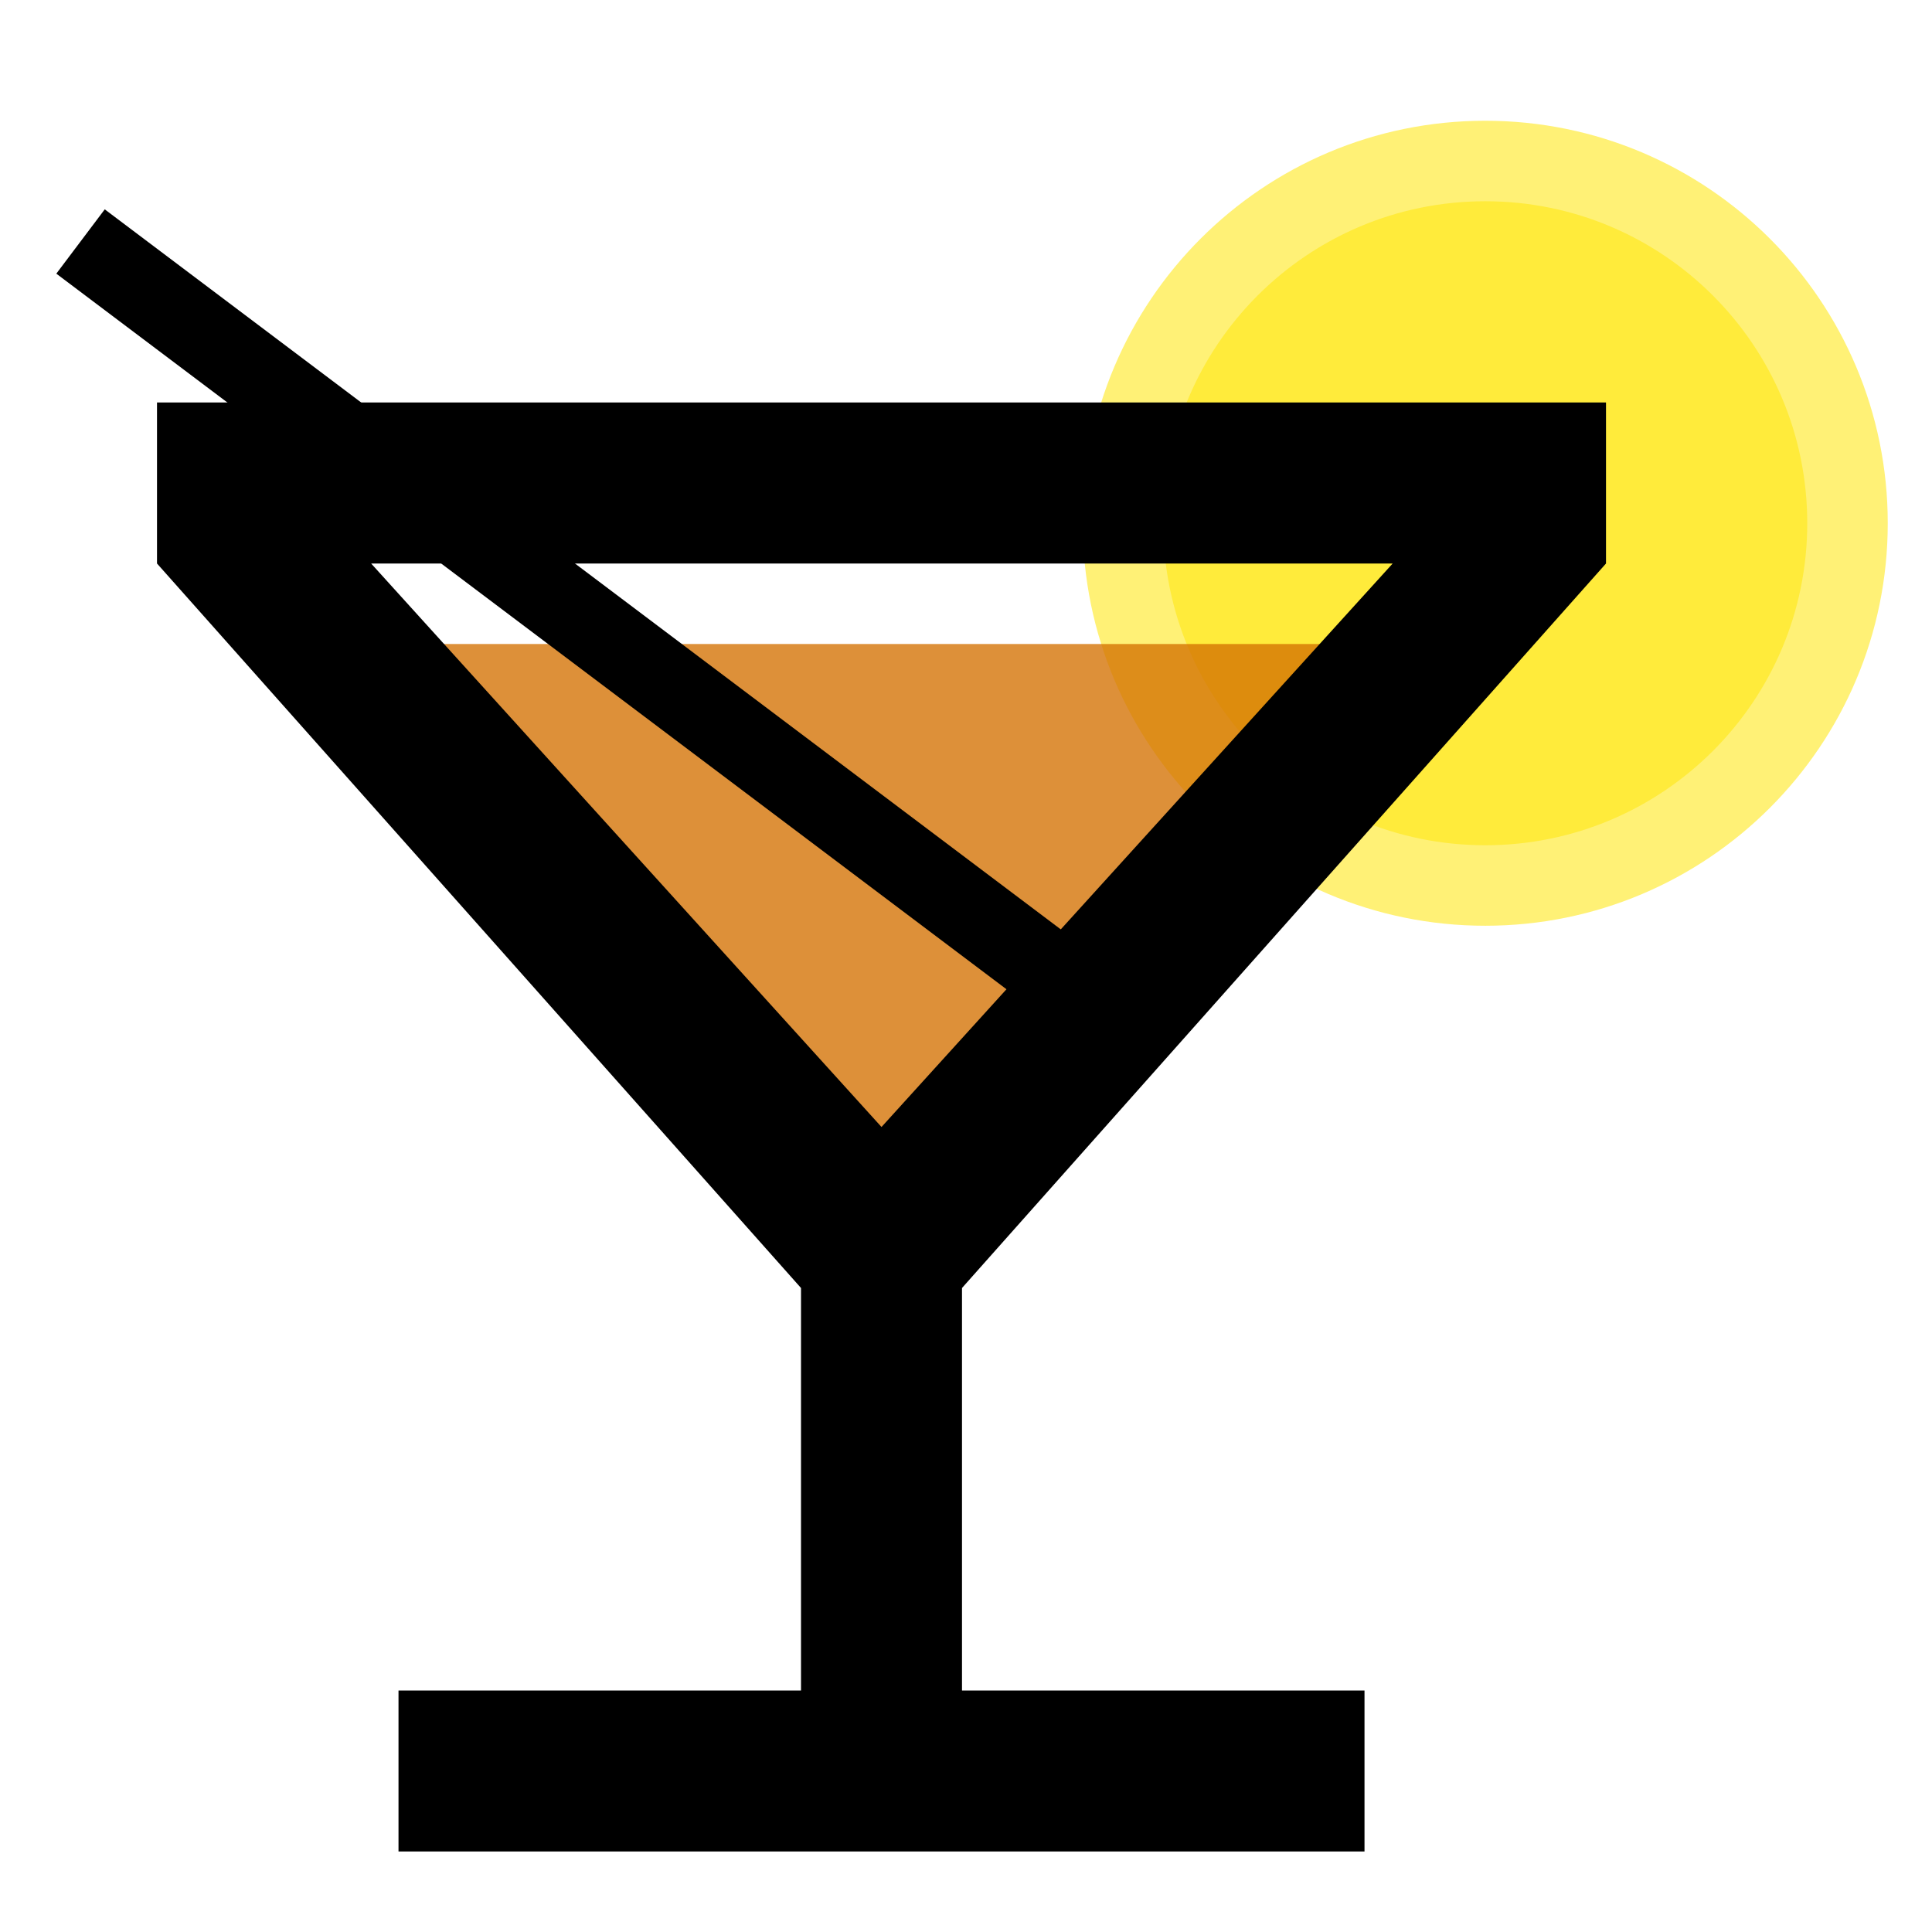
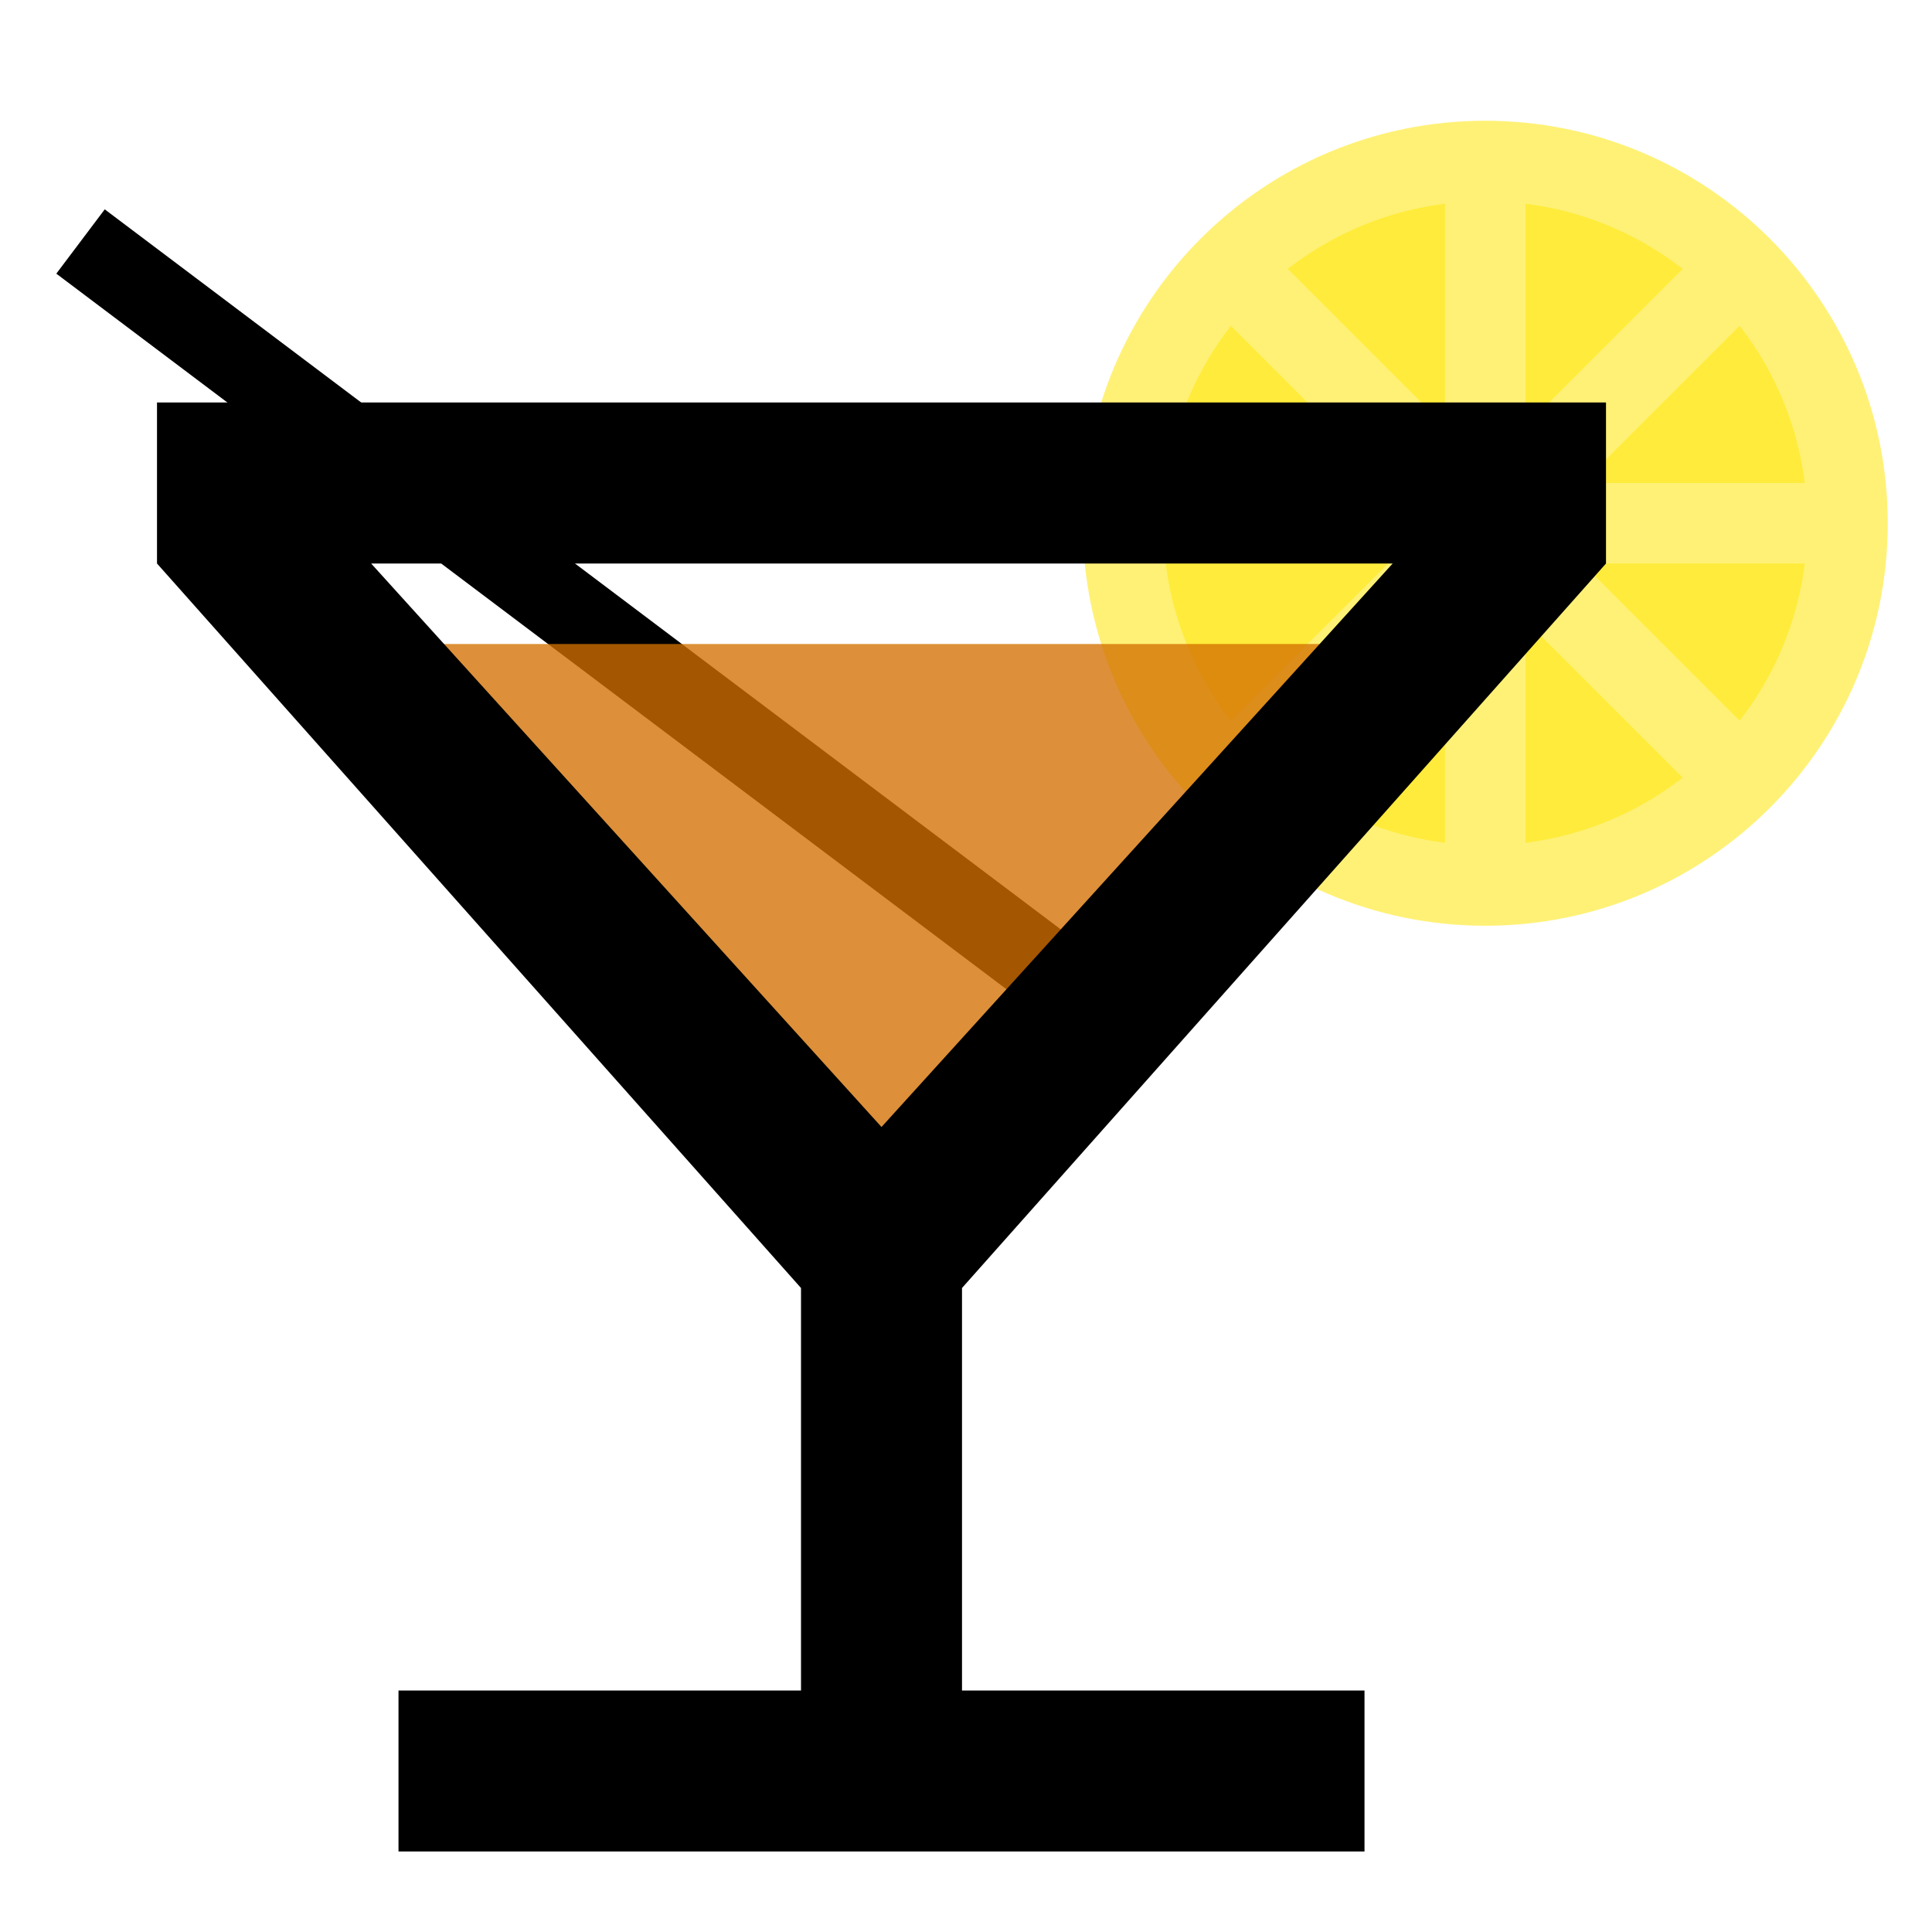
<svg xmlns="http://www.w3.org/2000/svg" fill="#000000" height="24" viewBox="0 0 24 24" width="24" id="svg2" version="1.1">
  <defs id="defs10" />
  <path d="M0 0h24v24H0z" fill="none" id="path6" />
  <g id="g5397" transform="translate(0.950352,0)">
-     <circle r="4.5" cy="6.5" cx="17.5" id="path5361" style="fill:#ffeb3b;fill-opacity:1;stroke:#fff176;stroke-width:1;stroke-linecap:round;stroke-linejoin:miter;stroke-miterlimit:4;stroke-dasharray:none;stroke-opacity:1" />
+     <g id="g4157">
+       <circle style="fill:#ffeb3b;fill-opacity:1;stroke:#fff176;stroke-width:1;stroke-linecap:round;stroke-linejoin:miter;stroke-miterlimit:4;stroke-dasharray:none;stroke-opacity:1" id="path5361" cx="17.5" cy="6.5" r="4.5" />
+       <path id="path4139" d="m 17.5,2 0,9" style="fill:none;fill-rule:evenodd;stroke:#fff176;stroke-width:1px;stroke-linecap:butt;stroke-linejoin:miter;stroke-opacity:1" />
+       <path style="fill:none;fill-rule:evenodd;stroke:#fff176;stroke-width:1px;stroke-linecap:butt;stroke-linejoin:miter;stroke-opacity:1" d="m 22,6.5 -9,0" id="path4151" />
+       <path id="path4153" d="M 20.682,9.682 14.318,3.318" style="fill:none;fill-rule:evenodd;stroke:#fff176;stroke-width:1px;stroke-linecap:butt;stroke-linejoin:miter;stroke-opacity:1" />
+       <path style="fill:none;fill-rule:evenodd;stroke:#fff176;stroke-width:1px;stroke-linecap:butt;stroke-linejoin:miter;stroke-opacity:1" d="M 14.318,9.682 20.682,3.318" id="path4155" />
+     </g>
+     <path id="path5395" d="M 12,12 0.05,3" style="fill:none;fill-rule:evenodd;stroke:#000000;stroke-width:1px;stroke-linecap:butt;stroke-linejoin:miter;stroke-opacity:1" />
    <path id="path5363" d="m 3,8 14,0 -7,7 z" style="opacity:0.99;fill:#d27001;fill-opacity:0.784;fill-rule:evenodd;stroke:none;stroke-width:1px;stroke-linecap:butt;stroke-linejoin:miter;stroke-opacity:1" />
    <path id="path4" d="m 19,7 0,-2 -18,0 0,2 8,9 0,5 -5,0 0,2 12,0 0,-2 -5,0 0,-5 z M 10,14 3.66,7 16.35,7 Z" />
-     <path id="path5395" d="M 12,12 0.05,3" style="fill:none;fill-rule:evenodd;stroke:#000000;stroke-width:1px;stroke-linecap:butt;stroke-linejoin:miter;stroke-opacity:1" />
  </g>
</svg>
